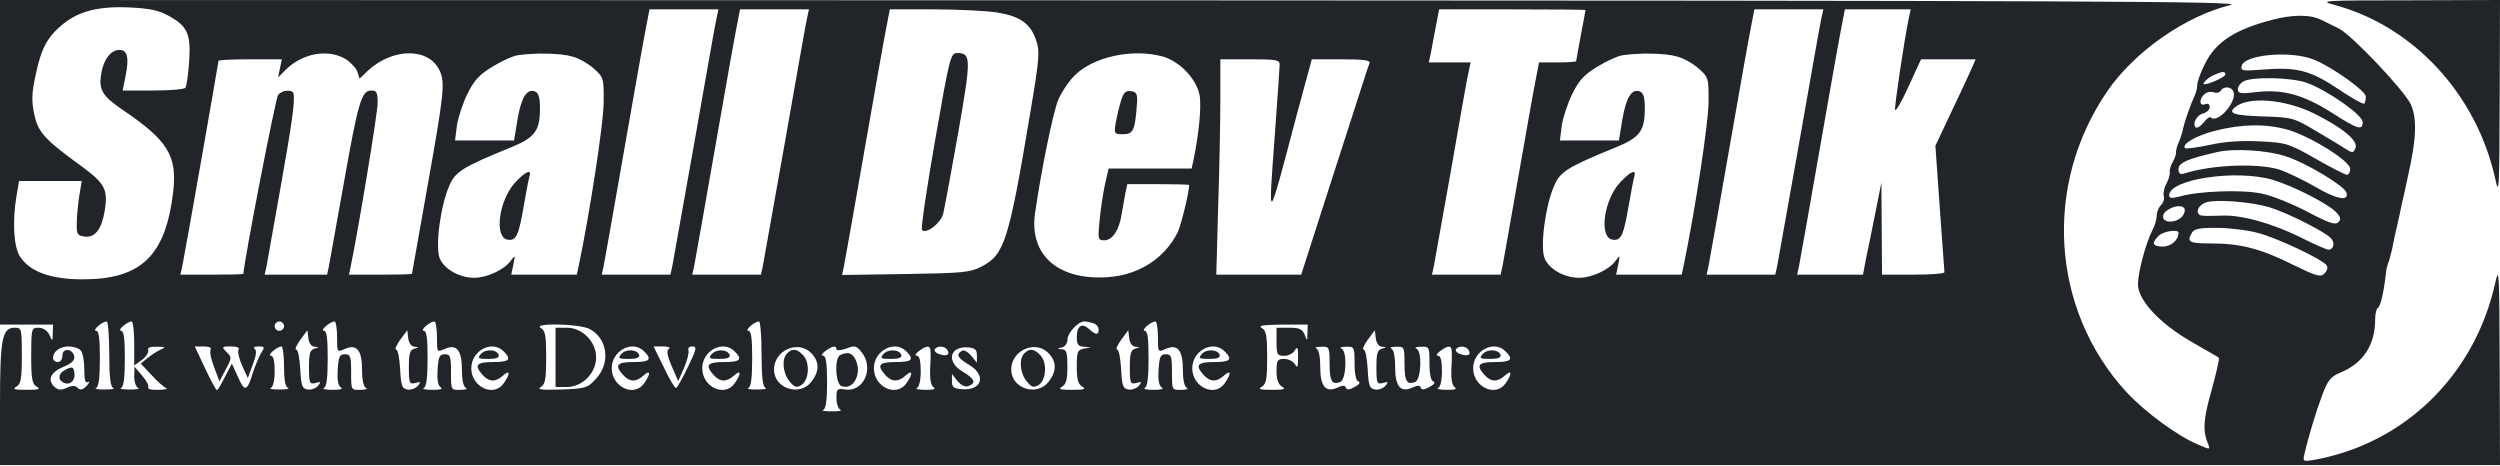
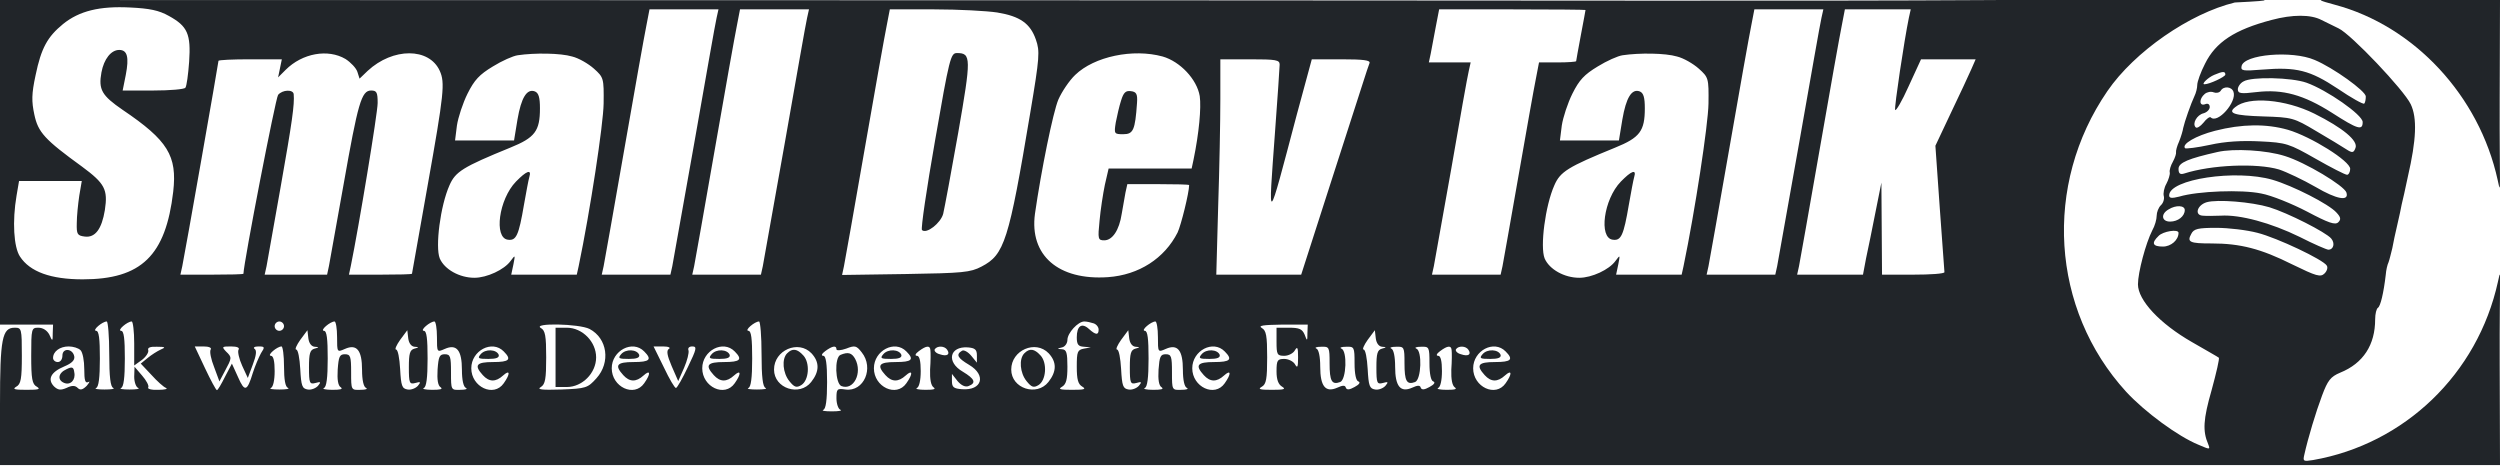
- <svg xmlns="http://www.w3.org/2000/svg" version="1.0" width="801pt" height="149pt" viewBox="0 0 801 149" preserveAspectRatio="xMidYMid meet">
-   <g transform="translate(0,149) scale(0.1,-0.1)" stroke="none" fill="#212529">
-     <path d="M0 970 l0 -520 85 0 85 0 -1 -27 c0 -28 -1 -28 -11 -5 -7 13 -20 22 -35 22 -22 0 -23 -2 -23 -90 0 -74 3 -91 18 -99 13 -8 6 -10 -33 -10 -39 0 -46 2 -33 10 15 8 18 25 18 99 0 88 -1 90 -23 90 -40 0 -47 -34 -47 -245 l0 -195 4005 0 4005 0 -1 323 c-1 292 -2 316 -14 262 -65 -297 -292 -518 -584 -569 -31 -5 -33 -4 -28 17 12 54 37 137 57 190 18 48 27 60 58 73 74 30 112 89 112 171 0 17 4 34 9 37 8 5 18 46 25 106 1 14 5 32 9 40 3 8 8 29 12 45 3 17 10 50 16 75 6 25 12 54 14 65 3 11 12 52 20 90 27 117 30 187 9 231 -22 46 -191 224 -231 243 -15 7 -40 20 -55 27 -34 18 -93 18 -160 0 -118 -31 -179 -71 -213 -140 -14 -27 -25 -58 -25 -68 0 -10 -4 -26 -9 -36 -11 -23 -32 -83 -36 -102 -1 -8 -7 -28 -13 -43 -7 -15 -11 -31 -10 -35 1 -4 -3 -17 -10 -30 -7 -12 -12 -28 -10 -35 1 -6 -4 -23 -11 -36 -7 -12 -11 -31 -8 -40 2 -9 -2 -22 -10 -29 -7 -7 -13 -22 -13 -33 0 -12 -6 -33 -14 -47 -21 -41 -46 -135 -46 -173 0 -51 70 -126 173 -185 45 -26 84 -48 86 -50 3 -2 -8 -49 -23 -104 -27 -94 -29 -131 -11 -173 7 -18 6 -18 -31 -2 -66 27 -172 105 -232 170 -241 264 -266 663 -60 963 87 127 251 241 395 276 50 12 -438 14 -3544 15 l-3603 1 0  -520z m541 469 c60 -33 71 -58 65 -147 -3 -41 -8 -78 -12 -83 -3 -5 -49 -9 -103 -9 l-98 0 10 50 c11 57 5 80 -21 80 -26 0 -49 -29 -57 -72 -10 -55 1 -74 68 -120 145 -98 175 -147 162 -262 -24 -205 -102 -281 -290 -281 -102 0 -169 24 -201 73 -20 30 -25 113 -11 195 l8 47 101 0 100 0 -8 -47 c-4 -27 -8 -66 -8 -88 -1 -36 2 -40 26 -43 33 -4 54 24 64 85 10 66 0 85 -73 139 -120 87 -141 110 -153 167 -9 42 -9 66 4 126 18 87 38 123 88 164 52 42 117 58 215 53 62 -3 92 -9 124 -27z m1755 -6 c-4 -16 -35 -194 -71 -398 -36 -203 -68 -382 -71 -398 l-6 -27 -110 0 -110 0 6 27 c3 16 33 183 66 373 33 190 65 369 71 398 l10 52 111 0 110 0 -6 -27z m290 0 c-4 -16 -35 -194 -71 -398 -36 -203 -68 -382 -71 -398 l-6 -27 -110 0 -110 0 6 27 c3 16 33 183 66 373 33 190 65 369 71 398 l10 52 111 0 110 0 -6 -27z m609 17 c73 -12 106 -35 124 -87 13 -37 12 -56 -18 -234 -69 -413 -83 -455 -156 -493 -36 -19 -60 -21 -243 -24 l-204 -3 6 28 c3 15 33 183 66 373 33 190 65 369 71 398 l10 52 142 0 c78 0 169 -5 202 -10z m1885 8 c0 -2 -7 -38 -15 -81 -8 -43 -15 -81 -15 -83 0 -2 -27 -4 -59 -4 l-60 0 -10 -52 c-6 -29 -31 -170 -56 -313 -25 -143 -48 -272 -51 -288 l-6 -27 -110 0 -110 0 6 27 c3 16 28 156 56 313 27 157 52 297 56 313 l6 27 -67 0 -67 0 6 28 c3 15 10 53 16 85 l11 57 235 0 c129 0 234 -1 234 -2z m756 -25 c-4 -16 -35 -194 -71 -398 -36 -203 -68 -382 -71 -398 l-6 -27 -110 0 -110 0 6 27 c3 16 33 183 66 373 33 190 65 369 71 398 l10 52 111 0 110 0 -6 -27z m280 0 c-15 -73 -47 -286 -44 -295 2 -6 22 28 43 75 l40 87 88 0 87 0 -14 -32 c-8 -18 -37 -81 -65 -139 l-50 -106 14 -199 c8 -110 15 -202 15 -206 0 -5 -45 -8 -100 -8 l-100 0 -1 148 -1 147 -19 -95 c-10 -52 -24 -119 -30 -147 l-10 -53 -106 0 -105 0 6 27 c3 16 33 183 66 373 33 190 65 369 71 398 l10 52 106 0 105 0 -6 -27z m-5009 -132 c17 -11 34 -29 38 -41 l7 -22 26 25 c81 75 197 75 231 0 17 -38 14 -71 -39 -368 -27 -154 -50 -281 -50 -282 0 -2 -45 -3 -101 -3 l-101 0 6 28 c26 127 86 490 86 522 0 34 -3 40 -21 40 -31 0 -42 -40 -88 -300 -23 -129 -44 -247 -47 -262 l-6 -28 -100 0 -100 0 6 27 c3 16 23 129 45 253 37 209 45 266 42 298 -1 16 -36 15 -50 -2 -8 -10 -110 -536 -111 -573 0 -2 -45 -3 -101 -3 l-101 0 6 27 c8 37 116 652 116 658 0 3 46 5 101 5 l102 0 -6 -29 -6 -29 24 24 c54 54 136 68 192 35z m726 8 c21 -5 52 -23 70 -39 31 -28 32 -30 31 -112 -1 -67 -43 -343 -80 -521 l-6 -27 -105 0 -105 0 7 33 c6 31 6 31 -9 11 -20 -28 -76 -54 -116 -54 -48 0 -96 27 -111 62 -15 37 2 169 31 234 19 44 43 59 195 121 79 32 95 53 95 126 0 34 -4 49 -16 54 -26 10 -44 -20 -56 -90 l-11 -67 -95 0 -94 0 6 48 c4 26 19 72 34 102 22 44 38 61 81 87 29 18 65 34 80 36 54 8 137 7 174 -4z m1892 0 c56 -16 110 -73 119 -127 5 -37 -2 -117 -20 -204 l-6 -28 -133 0 -133 0 -12 -52 c-6 -29 -14 -81 -17 -115 -6 -59 -5 -63 15 -63 26 0 48 32 56 85 4 22 9 52 12 68 l6 27 99 0 c54 0 99 -1 99 -3 0 -24 -26 -129 -37 -152 -42 -83 -124 -136 -223 -143 -159 -11 -252 70 -234 203 20 139 58 326 75 366 11 25 35 61 54 79 61 59 185 85 280 59z m1648 0 c21 -5 52 -23 70 -39 31 -28 32 -30 31 -112 -1 -67 -43 -343 -80 -521 l-6 -27 -105 0 -105 0 7 33 c6 31 6 31 -9 11 -20 -28 -76 -54 -116 -54 -48 0 -96 27 -111 62 -15 37 2 169 31 234 19 44 43 59 195 121 79 32 95 53 95 126 0 34 -4 49 -16 54 -26 10 -44 -20 -56 -90 l-11 -67 -95 0 -94 0 6 48 c4 26 19 72 34 102 22 44 38 61 81 87 29 18 65 34 80 36 54 8 137 7 174 -4z m2043 -11 c60 -25 164 -100 164 -117 0 -10 -2 -20 -5 -23 -3 -3 -41 18 -85 48 -89 59 -132 70 -242 61 -62 -5 -69 -4 -66 11 7 38 162 51 234 20z m-3316 -15 c0 -10 -7 -108 -15 -218 -22 -302 -26 -305 70 58 l48 177 94 0 c72 0 94 -3 91 -12 -3 -7 -12 -35 -21 -63 -9 -27 -57 -177 -107 -332 l-91 -283 -136 0 -136 0 6 218 c4 119 7 274 7 345 l0 127 95 0 c84 0 95 -2 95 -17z m3030 -32 c0 -7 -51 -31 -67 -31 -11 0 12 22 31 30 28 12 36 12 36 1z m260 -26 c65 -23 180 -103 180 -126 0 -28 -15 -24 -99 30 -90 57 -157 76 -241 66 -50 -6 -60 -5 -60 9 0 8 8 20 18 25 26 16 154 13 202 -4z m-234 -29 c12 -32 -51 -104 -73 -82 -3 3 -14 -5 -23 -17 -10 -12 -21 -19 -25 -15 -12 12 4 40 25 45 11 3 20 12 20 20 0 9 -6 13 -15 9 -19 -7 -20 17 -1 33 7 6 20 9 29 5 8 -3 18 -1 22 5 9 16 35 14 41 -3z m259 -70 c92 -46 141 -87 132 -110 -6 -16 -10 -17 -30 -4 -12 8 -55 34 -96 58 -72 43 -77 44 -170 47 -94 3 -115 10 -89 30 42 35 160 25 253 -21z m-84 -52 c74 -22 199 -100 199 -125 0 -10 -5 -19 -10 -19 -6 0 -51 23 -100 51 -86 49 -95 52 -178 56 -58 3 -112 0 -161 -11 -41 -9 -77 -13 -80 -11 -12 13 34 40 96 56 86 22 164 23 234 3z m-10 -84 c65 -20 190 -95 197 -117 9 -29 -31 -22 -99 18 -40 23 -93 48 -117 56 -71 21 -217 15 -304 -13 -13 -4 -18 0 -18 15 0 20 32 33 125 54 52 12 157 6 216 -13z m-40 -76 c65 -19 181 -78 205 -105 14 -15 15 -22 6 -31 -10 -10 -32 -2 -100 34 -48 25 -114 52 -147 58 -62 13 -203 8 -263 -10 -24 -6 -32 -5 -32 4 0 52 214 84 331 50z m-10 -88 c59 -18 181 -80 198 -100 13 -15 8 -36 -9 -36 -5 0 -47 18 -92 41 -92 45 -191 72 -253 68 -22 -1 -48 -1 -58 0 -27 2 -17 34 13 43 34 10 144 1 201 -16z m-271 -9 c0 -20 -22 -37 -47 -37 -27 0 -31 24 -5 39 24 15 52 13 52 -2z m233 -73 c63 -16 211 -86 222 -105 4 -6 1 -17 -7 -25 -13 -13 -26 -9 -104 29 -100 50 -166 67 -258 67 -70 0 -80 4 -65 31 8 16 22 19 80 19 39 0 98 -7 132 -16z m-253 0 c0 -23 -24 -44 -50 -44 -33 0 -38 11 -14 34 14 15 64 23 64 10z m-6630 -388 c0 -74 4 -106 13 -109 6 -3 -6 -5 -28 -5 -22 0 -34 2 -27 5 8 3 12 32 12 94 0 64 -3 89 -12 89 -14 1 20 30 34 30 4 0 8 -47 8 -104z m80 34 l0 -71 25 18 c13 10 22 24 20 31 -3 8 6 12 28 11 27 0 29 -2 12 -9 -11 -5 -30 -17 -42 -27 l-22 -18 34 -36 c18 -20 39 -39 47 -42 7 -3 -4 -6 -25 -6 -21 -1 -36 3 -32 8 3 5 -6 22 -20 38 l-24 28 -1 -32 c0 -17 6 -34 13 -36 6 -3 -6 -5 -28 -5 -22 0 -34 2 -27 5 8 3 12 32 12 94 0 64 -3 89 -12 89 -14 1 20 30 34 30 4 0 8 -32 8 -70z m480 55 c0 -8 -7 -15 -15 -15 -8 0 -15 7 -15 15 0 8 7 15 15 15 8 0 15 -7 15 -15z m170 -35 c0 -49 0 -49 25 -38 38 17 55 -4 55 -67 0 -33 5 -55 13 -58 6 -3 -1 -6 -18 -6 -30 -1 -30 -1 -30 56 0 51 -2 58 -20 58 -17 0 -20 -8 -23 -49 -2 -32 1 -52 10 -57 8 -6 -2 -8 -27 -8 -22 0 -34 3 -27 6 8 3 12 32 12 94 0 64 -3 89 -12 89 -14 1 20 30 34 30 4 0 8 -22 8 -50z m320 0 c0 -49 0 -49 25 -38 38 17 55 -4 55 -67 0 -33 5 -55 13 -58 6 -3 -1 -6 -18 -6 -30 -1 -30 -1 -30 56 0 51 -2 58 -20 58 -17 0 -20 -8 -23 -49 -2 -32 1 -52 10 -57 8 -6 -2 -8 -27 -8 -22 0 -34 3 -27 6 8 3 12 32 12 94 0 64 -3 89 -12 89 -14 1 20 30 34 30 4 0 8 -22 8 -50z m1040 -54 c0 -74 4 -106 13 -109 6 -3 -6 -5 -28 -5 -22 0 -34 2 -27 5 8 3 12 32 12 94 0 64 -3 89 -12 89 -14 1 20 30 34 30 4 0 8 -47 8 -104z m1064 98 c9 -3 16 -12 16 -20 0 -18 -9 -18 -31 2 -23 21 -39 10 -39 -27 0 -23 5 -29 23 -30 l22 -2 -22 -4 c-21 -4 -23 -10 -23 -58 0 -41 4 -56 18 -64 13 -8 6 -10 -33 -10 -39 0 -46 2 -32 10 13 8 17 23 17 64 0 45 -3 55 -17 56 -17 1 -17 2 0 6 9 2 17 13 17 24 0 22 34 59 54 59 8 0 21 -3 30 -6z m206 -44 c0 -49 0 -49 25 -38 38 17 55 -4 55 -67 0 -33 5 -55 13 -58 6 -3 -1 -6 -18 -6 -30 -1 -30 -1 -30 56 0 51 -2 58 -20 58 -17 0 -20 -8 -23 -49 -2 -32 1 -52 10 -57 8 -6 -2 -8 -27 -8 -22 0 -34 3 -27 6 8 3 12 32 12 94 0 64 -3 89 -12 89 -14 1 20 30 34 30 4 0 8 -22 8 -50z m-1821 26 c57 -30 68 -107 22 -158 -28 -31 -33 -33 -113 -36 -63 -2 -79 0 -65 8 14 9 17 26 17 95 0 69 -3 86 -17 94 -29 17 123 14 156 -3z m2300 -13 c0 -27 -1 -27 -9 -5 -8 18 -17 22 -50 22 l-40 0 0 -45 c0 -41 2 -45 25 -45 13 0 29 8 34 18 8 13 10 9 10 -23 0 -32 -2 -36 -10 -22 -5 9 -21 17 -34 17 -22 0 -25 -4 -25 -40 0 -27 6 -42 18 -49 13 -8 6 -10 -33 -10 -39 0 -46 2 -32 10 14 8 17 25 17 94 0 69 -3 86 -17 94 -13 8 4 10 65 11 l82 0 -1 -27z m-3181 -44 c15 -1 15 -2 0 -6 -15 -4 -18 -16 -18 -60 0 -51 2 -55 21 -50 17 5 18 3 8 -9 -7 -8 -22 -14 -33 -12 -18 3 -21 11 -24 66 -2 34 -7 62 -13 62 -5 0 1 14 13 31 l23 31 3 -26 c2 -16 10 -26 20 -27z m320 0 c15 -1 15 -2 0 -6 -15 -4 -18 -16 -18 -60 0 -51 2 -55 21 -50 17 5 18 3 8 -9 -7 -8 -22 -14 -33 -12 -18 3 -21 11 -24 66 -2 34 -7 62 -13 62 -5 0 1 14 13 31 l23 31 3 -26 c2 -16 10 -26 20 -27z m2310 0 c15 -1 15 -2 0 -6 -15 -4 -18 -16 -18 -60 0 -51 2 -55 21 -50 17 5 18 3 8 -9 -7 -8 -22 -14 -33 -12 -18 3 -21 11 -24 66 -2 34 -7 62 -13 62 -5 0 1 14 13 31 l23 31 3 -26 c2 -16 10 -26 20 -27z m790 0 c15 -1 15 -2 0 -6 -15 -4 -18 -16 -18 -60 0 -51 2 -55 21 -50 17 5 18 3 8 -9 -7 -8 -22 -14 -33 -12 -18 3 -21 11 -24 66 -2 34 -7 62 -13 62 -5 0 1 14 13 31 l23 31 3 -26 c2 -16 10 -26 20 -27z m-4170 -11 c7 -7 12 -34 12 -61 0 -36 3 -46 13 -41 6 4 4 -1 -5 -12 -13 -13 -21 -15 -29 -7 -8 8 -18 9 -36 0 -19 -8 -27 -7 -40 5 -22 23 -10 46 33 64 24 10 34 20 32 32 -5 26 -38 28 -38 3 0 -12 -6 -21 -15 -21 -8 0 -15 6 -15 13 0 21 22 37 50 37 14 0 31 -5 38 -12z m417 2 c-4 -6 1 -31 11 -56 l17 -46 18 34 c22 41 23 43 3 62 -14 15 -13 16 16 16 20 0 29 -4 24 -11 -3 -6 2 -29 12 -51 l18 -39 16 43 c11 29 13 45 6 50 -6 4 -1 8 12 8 21 0 21 -2 8 -22 -7 -13 -19 -41 -26 -63 -18 -59 -26 -62 -47 -14 l-20 44 -22 -42 c-12 -24 -23 -43 -26 -43 -3 0 -20 32 -38 70 l-33 70 28 0 c17 0 27 -4 23 -10z m235 -54 c0 -42 4 -66 13 -69 6 -3 -6 -5 -28 -5 -22 0 -34 2 -27 5 7 3 12 24 12 54 0 32 -4 49 -12 49 -14 1 20 30 34 30 4 0 8 -29 8 -64z m704 48 c26 -26 18 -34 -34 -34 -54 0 -62 -10 -33 -42 20 -22 41 -23 65 -1 22 20 24 6 2 -25 -32 -46 -104 -12 -104 48 0 57 67 92 104 54z m450 0 c26 -26 18 -34 -34 -34 -54 0 -62 -10 -33 -42 20 -22 41 -23 65 -1 22 20 24 6 2 -25 -32 -46 -104 -12 -104 48 0 57 67 92 104 54z m79 8 c-8 -5 -6 -20 9 -55 l21 -48 19 43 c10 23 16 48 14 55 -3 8 2 13 12 13 16 0 14 -8 -14 -66 -17 -36 -34 -66 -38 -67 -4 -1 -21 28 -39 66 l-33 67 30 0 c18 0 26 -4 19 -8z m211 -8 c26 -26 18 -34 -34 -34 -54 0 -62 -10 -33 -42 20 -22 41 -23 65 -1 22 20 24 6 2 -25 -32 -46 -104 -12 -104 48 0 57 67 92 104 54z m246 -6 c26 -28 26 -58 -1 -92 -37 -47 -119 -21 -119 40 0 62 78 96 120 52z m80 13 c0 -5 14 -4 31 2 28 11 33 10 50 -12 40 -50 7 -127 -52 -119 -27 4 -29 2 -29 -28 0 -18 6 -35 13 -37 6 -3 -6 -5 -28 -5 -22 0 -34 2 -27 5 8 3 12 31 12 89 0 60 -4 84 -12 84 -8 0 -5 7 6 15 23 17 36 19 36 6z m224 -7 c26 -26 18 -34 -34 -34 -54 0 -62 -10 -33 -42 20 -22 41 -23 65 -1 22 20 24 6 2 -25 -32 -46 -104 -12 -104 48 0 57 67 92 104 54z m77 4 c1 -7 1 -35 -1 -62 -1 -32 3 -51 11 -57 9 -6 0 -8 -26 -8 -22 0 -34 3 -27 6 7 3 12 24 12 54 0 32 -4 49 -12 49 -8 0 -5 7 6 15 24 18 36 19 37 3z m54 1 c10 -15 -1 -22 -24 -14 -12 3 -19 11 -16 16 8 12 32 11 40 -2z m95 -18 l0 -23 -18 22 c-11 13 -24 20 -30 16 -20 -12 -14 -23 23 -45 56 -33 42 -83 -23 -78 -26 2 -32 6 -32 26 l0 23 18 -23 c12 -14 25 -20 35 -16 26 10 20 23 -18 46 -54 31 -43 82 16 78 23 -2 29 -7 29 -26z m230 7 c26 -28 26 -58 -1 -92 -37 -47 -119 -21 -119 40 0 62 78 96 120 52z m564 6 c26 -26 18 -34 -34 -34 -54 0 -62 -10 -33 -42 20 -22 41 -23 65 -1 22 20 24 6 2 -25 -32 -46 -104 -12 -104 48 0 57 67 92 104 54z m336 -38 c0 -57 7 -70 34 -60 20 8 23 100 4 107 -7 3 -1 6 15 6 26 1 27 -1 27 -53 0 -35 5 -56 12 -58 8 -3 3 -10 -12 -18 -16 -9 -25 -10 -28 -2 -2 8 -10 8 -27 0 -38 -17 -55 4 -55 67 0 33 -5 55 -12 58 -7 3 -1 6 15 6 26 1 27 -1 27 -53z m240 0 c0 -57 7 -70 34 -60 20 8 23 100 4 107 -7 3 -1 6 15 6 26 1 27 -1 27 -53 0 -35 5 -56 12 -58 8 -3 3 -10 -12 -18 -16 -9 -25 -10 -28 -2 -2 8 -10 8 -27 0 -38 -17 -55 4 -55 67 0 33 -5 55 -12 58 -7 3 -1 6 15 6 26 1 27 -1 27 -53z m151 42 c1 -7 1 -35 -1 -62 -1 -32 3 -51 11 -57 9 -6 0 -8 -26 -8 -22 0 -34 3 -27 6 7 3 12 24 12 54 0 32 -4 49 -12 49 -8 0 -5 7 6 15 24 18 36 19 37 3z m54 1 c10 -15 -1 -22 -24 -14 -12 3 -19 11 -16 16 8 12 32 11 40 -2z m119 -5 c26 -26 18 -34 -34 -34 -54 0 -62 -10 -33 -42 20 -22 41 -23 65 -1 22 20 24 6 2 -25 -32 -46 -104 -12 -104 48 0 57 67 92 104 54z" />
-     <path fill="#212529" d="M2996 1040 c-27 -154 -46 -283 -42 -287 14 -14 60 22 68 52 4 17 26 134 48 259 42 241 42 256 -4 256 -20 0 -24 -15 -70 -280z" />
-     <path fill="#212529" d="M1653 908 c-55 -57 -71 -180 -26 -186 27 -4 35 13 52 113 7 39 14 78 17 88 8 26 -9 20 -43 -15z" />
-     <path fill="#212529" d="M3592 1168 c-6 -18 -13 -50 -17 -70 -6 -37 -5 -38 24 -38 32 0 38 13 44 100 2 29 -2 36 -20 38 -16 2 -23 -4 -31 -30z" />
-     <path fill="#212529" d="M5193 908 c-55 -57 -71 -180 -26 -186 27 -4 35 13 52 113 7 39 14 78 17 88 8 26 -9 20 -43 -15z" />
-     <path fill="#212529" d="M1780 345 l0 -95 36 0 c50 0 94 45 94 95 0 50 -44 95 -94 95 l-36 0 0 -95z" />
-     <path fill="#212529" d="M213 307 c-27 -12 -30 -35 -7 -44 20 -8 37 10 32 34 -2 17 -7 19 -25 10z" />
-     <path fill="#212529" d="M1540 355 c-11 -13 -8 -15 25 -15 25 0 35 4 33 13 -7 18 -43 20 -58 2z" />
-     <path fill="#212529" d="M1990 355 c-11 -13 -8 -15 25 -15 25 0 35 4 33 13 -7 18 -43 20 -58 2z" />
-     <path fill="#212529" d="M2280 355 c-11 -13 -8 -15 25 -15 25 0 35 4 33 13 -7 18 -43 20 -58 2z" />
-     <path fill="#212529" d="M2522 358 c-18 -18 -14 -63 7 -89 16 -20 23 -22 38 -13 25 15 29 71 7 95 -20 22 -35 24 -52 7z" />
-     <path fill="#212529" d="M2693 353 c-20 -8 -17 -92 3 -100 39 -15 68 42 44 87 -11 20 -23 23 -47 13z" />
-     <path fill="#212529" d="M2830 355 c-11 -13 -8 -15 25 -15 25 0 35 4 33 13 -7 18 -43 20 -58 2z" />
-     <path fill="#212529" d="M3282 358 c-18 -18 -14 -63 7 -89 16 -20 23 -22 38 -13 25 15 29 71 7 95 -20 22 -35 24 -52 7z" />
-     <path fill="#212529" d="M3850 355 c-11 -13 -8 -15 25 -15 25 0 35 4 33 13 -7 18 -43 20 -58 2z" />
-     <path fill="#212529" d="M4750 355 c-11 -13 -8 -15 25 -15 25 0 35 4 33 13 -7 18 -43 20 -58 2z" />
-     <path fill="#212529" d="M7480 1474 c254 -68 456 -288 515 -558 12 -56 13 -33 14 257 l1 317 -292 -1 c-277 0 -290 -1 -238 -15z" />
+ <svg xmlns="http://www.w3.org/2000/svg" version="1.0" width="1068" height="198.667" viewBox="0 0 801 149" preserveAspectRatio="xMidYMid meet" id="svg38">
+   <g transform="matrix(.1 0 0 -.1 0 149)" stroke="none" fill="#212529" id="g36">
+     <path d="M0 970V450h170l-1-27c0-28-1-28-11-5-7 13-20 22-35 22-22 0-23-2-23-90 0-74 3-91 18-99 13-8 6-10-33-10s-46 2-33 10c15 8 18 25 18 99 0 88-1 90-23 90-40 0-47-34-47-245V0h8010l-1 323c-1 292 6.517 318.84-5.483 264.84C7938.517 290.84 7703 67 7411 16c-31-5-33-4-28 17 12 54 37 137 57 190 18 48 27 60 58 73 74 30 112 89 112 171 0 17 4 34 9 37 8 5 18 46 25 106 1 14 5 32 9 40 3 8 8 29 12 45 3 17 10 50 16 75s12 54 14 65c3 11 12 52 20 90 27 117 30 187 9 231-22 46-191 224-231 243-15 7-40 20-55 27-34 18-93 18-160 0-118-31-179-71-213-140-14-27-25-58-25-68s-4-26-9-36c-11-23-32-83-36-102-1-8-7-28-13-43-7-15-11-31-10-35s-3-17-10-30c-7-12-12-28-10-35 1-6-4-23-11-36-7-12-11-31-8-40 2-9-2-22-10-29-7-7-13-22-13-33 0-12-6-33-14-47-21-41-46-135-46-173 0-51 70-126 173-185 45-26 84-48 86-50 3-2-8-49-23-104-27-94-29-131-11-173 7-18 6-18-31-2-66 27-172 105-232 170-241 264-266 663-60 963 87 127 264.384 249.03 408.384 284.03 294.576 14.14-123.128 11.82-813.14 7.593-534.357-3.272-1392.728-1.058-2744.244-.623L0 1490Zm541 469c60-33 71-58 65-147-3-41-8-78-12-83-3-5-49-9-103-9h-98l10 50c11 57 5 80-21 80s-49-29-57-72c-10-55 1-74 68-120 145-98 175-147 162-262-24-205-102-281-290-281-102 0-169 24-201 73-20 30-25 113-11 195l8 47h201l-8-47c-4-27-8-66-8-88-1-36 2-40 26-43 33-4 54 24 64 85 10 66 0 85-73 139-120 87-141 110-153 167-9 42-9 66 4 126 18 87 38 123 88 164 52 42 117 58 215 53 62-3 92-9 124-27zm1755-6c-4-16-35-194-71-398-36-203-68-382-71-398l-6-27h-220l6 27c3 16 33 183 66 373s65 369 71 398l10 52h221zm290 0c-4-16-35-194-71-398-36-203-68-382-71-398l-6-27h-220l6 27c3 16 33 183 66 373s65 369 71 398l10 52h221zm609 17c73-12 106-35 124-87 13-37 12-56-18-234-69-413-83-455-156-493-36-19-60-21-243-24l-204-3 6 28c3 15 33 183 66 373s65 369 71 398l10 52h142c78 0 169-5 202-10zm1885 8c0-2-7-38-15-81s-15-81-15-83-27-4-59-4h-60l-10-52c-6-29-31-170-56-313s-48-272-51-288l-6-27h-220l6 27c3 16 28 156 56 313 27 157 52 297 56 313l6 27h-134l6 28c3 15 10 53 16 85l11 57h235c129 0 234-1 234-2zm756-25c-4-16-35-194-71-398-36-203-68-382-71-398l-6-27h-220l6 27c3 16 33 183 66 373s65 369 71 398l10 52h221zm280 0c-15-73-47-286-44-295 2-6 22 28 43 75l40 87h175l-14-32c-8-18-37-81-65-139l-50-106 14-199c8-110 15-202 15-206 0-5-45-8-100-8h-100l-1 148-1 147-19-95c-10-52-24-119-30-147l-10-53h-211l6 27c3 16 33 183 66 373s65 369 71 398l10 52h211zm-5009-132c17-11 34-29 38-41l7-22 26 25c81 75 197 75 231 0 17-38 14-71-39-368-27-154-50-281-50-282 0-2-45-3-101-3h-101l6 28c26 127 86 490 86 522 0 34-3 40-21 40-31 0-42-40-88-300-23-129-44-247-47-262l-6-28H848l6 27c3 16 23 129 45 253 37 209 45 266 42 298-1 16-36 15-50-2-8-10-110-536-111-573 0-2-45-3-101-3H578l6 27c8 37 116 652 116 658 0 3 46 5 101 5h102l-6-29-6-29 24 24c54 54 136 68 192 35zm726 8c21-5 52-23 70-39 31-28 32-30 31-112-1-67-43-343-80-521l-6-27h-210l7 33c6 31 6 31-9 11-20-28-76-54-116-54-48 0-96 27-111 62-15 37 2 169 31 234 19 44 43 59 195 121 79 32 95 53 95 126 0 34-4 49-16 54-26 10-44-20-56-90l-11-67h-189l6 48c4 26 19 72 34 102 22 44 38 61 81 87 29 18 65 34 80 36 54 8 137 7 174-4zm1892 0c56-16 110-73 119-127 5-37-2-117-20-204l-6-28h-266l-12-52c-6-29-14-81-17-115-6-59-5-63 15-63 26 0 48 32 56 85 4 22 9 52 12 68l6 27h99c54 0 99-1 99-3 0-24-26-129-37-152-42-83-124-136-223-143-159-11-252 70-234 203 20 139 58 326 75 366 11 25 35 61 54 79 61 59 185 85 280 59zm1648 0c21-5 52-23 70-39 31-28 32-30 31-112-1-67-43-343-80-521l-6-27h-210l7 33c6 31 6 31-9 11-20-28-76-54-116-54-48 0-96 27-111 62-15 37 2 169 31 234 19 44 43 59 195 121 79 32 95 53 95 126 0 34-4 49-16 54-26 10-44-20-56-90l-11-67h-189l6 48c4 26 19 72 34 102 22 44 38 61 81 87 29 18 65 34 80 36 54 8 137 7 174-4zm2043-11c60-25 164-100 164-117 0-10-2-20-5-23s-41 18-85 48c-89 59-132 70-242 61-62-5-69-4-66 11 7 38 162 51 234 20zm-3316-15c0-10-7-108-15-218-22-302-26-305 70 58l48 177h94c72 0 94-3 91-12-3-7-12-35-21-63-9-27-57-177-107-332l-91-283h-272l6 218c4 119 7 274 7 345v127h95c84 0 95-2 95-17zm3030-32c0-7-51-31-67-31-11 0 12 22 31 30 28 12 36 12 36 1zm260-26c65-23 180-103 180-126 0-28-15-24-99 30-90 57-157 76-241 66-50-6-60-5-60 9 0 8 8 20 18 25 26 16 154 13 202-4zm-234-29c12-32-51-104-73-82-3 3-14-5-23-17-10-12-21-19-25-15-12 12 4 40 25 45 11 3 20 12 20 20 0 9-6 13-15 9-19-7-20 17-1 33 7 6 20 9 29 5 8-3 18-1 22 5 9 16 35 14 41-3zm259-70c92-46 141-87 132-110-6-16-10-17-30-4-12 8-55 34-96 58-72 43-77 44-170 47-94 3-115 10-89 30 42 35 160 25 253-21zm-84-52c74-22 199-100 199-125 0-10-5-19-10-19-6 0-51 23-100 51-86 49-95 52-178 56-58 3-112 0-161-11-41-9-77-13-80-11-12 13 34 40 96 56 86 22 164 23 234 3zm-10-84c65-20 190-95 197-117 9-29-31-22-99 18-40 23-93 48-117 56-71 21-217 15-304-13-13-4-18 0-18 15 0 20 32 33 125 54 52 12 157 6 216-13zm-40-76c65-19 181-78 205-105 14-15 15-22 6-31-10-10-32-2-100 34-48 25-114 52-147 58-62 13-203 8-263-10-24-6-32-5-32 4 0 52 214 84 331 50zm-10-88c59-18 181-80 198-100 13-15 8-36-9-36-5 0-47 18-92 41-92 45-191 72-253 68-22-1-48-1-58 0-27 2-17 34 13 43 34 10 144 1 201-16zm-271-9c0-20-22-37-47-37-27 0-31 24-5 39 24 15 52 13 52-2zm233-73c63-16 211-86 222-105 4-6 1-17-7-25-13-13-26-9-104 29-100 50-166 67-258 67-70 0-80 4-65 31 8 16 22 19 80 19 39 0 98-7 132-16zm-253 0c0-23-24-44-50-44-33 0-38 11-14 34 14 15 64 23 64 10zM350 356c0-74 4-106 13-109 6-3-6-5-28-5s-34 2-27 5c8 3 12 32 12 94 0 64-3 89-12 89-14 1 20 30 34 30 4 0 8-47 8-104zm80 34v-71l25 18c13 10 22 24 20 31-3 8 6 12 28 11 27 0 29-2 12-9-11-5-30-17-42-27l-22-18 34-36c18-20 39-39 47-42 7-3-4-6-25-6-21-1-36 3-32 8 3 5-6 22-20 38l-24 28-1-32c0-17 6-34 13-36 6-3-6-5-28-5s-34 2-27 5c8 3 12 32 12 94 0 64-3 89-12 89-14 1 20 30 34 30 4 0 8-32 8-70zm480 55c0-8-7-15-15-15s-15 7-15 15 7 15 15 15 15-7 15-15zm170-35c0-49 0-49 25-38 38 17 55-4 55-67 0-33 5-55 13-58 6-3-1-6-18-6-30-1-30-1-30 56 0 51-2 58-20 58-17 0-20-8-23-49-2-32 1-52 10-57 8-6-2-8-27-8-22 0-34 3-27 6 8 3 12 32 12 94 0 64-3 89-12 89-14 1 20 30 34 30 4 0 8-22 8-50zm320 0c0-49 0-49 25-38 38 17 55-4 55-67 0-33 5-55 13-58 6-3-1-6-18-6-30-1-30-1-30 56 0 51-2 58-20 58-17 0-20-8-23-49-2-32 1-52 10-57 8-6-2-8-27-8-22 0-34 3-27 6 8 3 12 32 12 94 0 64-3 89-12 89-14 1 20 30 34 30 4 0 8-22 8-50zm1040-54c0-74 4-106 13-109 6-3-6-5-28-5s-34 2-27 5c8 3 12 32 12 94 0 64-3 89-12 89-14 1 20 30 34 30 4 0 8-47 8-104zm1064 98c9-3 16-12 16-20 0-18-9-18-31 2-23 21-39 10-39-27 0-23 5-29 23-30l22-2-22-4c-21-4-23-10-23-58 0-41 4-56 18-64 13-8 6-10-33-10s-46 2-32 10c13 8 17 23 17 64 0 45-3 55-17 56-17 1-17 2 0 6 9 2 17 13 17 24 0 22 34 59 54 59 8 0 21-3 30-6zm206-44c0-49 0-49 25-38 38 17 55-4 55-67 0-33 5-55 13-58 6-3-1-6-18-6-30-1-30-1-30 56 0 51-2 58-20 58-17 0-20-8-23-49-2-32 1-52 10-57 8-6-2-8-27-8-22 0-34 3-27 6 8 3 12 32 12 94 0 64-3 89-12 89-14 1 20 30 34 30 4 0 8-22 8-50zm-1821 26c57-30 68-107 22-158-28-31-33-33-113-36-63-2-79 0-65 8 14 9 17 26 17 95s-3 86-17 94c-29 17 123 14 156-3zm2300-13c0-27-1-27-9-5-8 18-17 22-50 22h-40v-45c0-41 2-45 25-45 13 0 29 8 34 18 8 13 10 9 10-23s-2-36-10-22c-5 9-21 17-34 17-22 0-25-4-25-40 0-27 6-42 18-49 13-8 6-10-33-10s-46 2-32 10 17 25 17 94-3 86-17 94c-13 8 4 10 65 11h82zm-3181-44c15-1 15-2 0-6s-18-16-18-60c0-51 2-55 21-50 17 5 18 3 8-9-7-8-22-14-33-12-18 3-21 11-24 66-2 34-7 62-13 62-5 0 1 14 13 31l23 31 3-26c2-16 10-26 20-27zm320 0c15-1 15-2 0-6s-18-16-18-60c0-51 2-55 21-50 17 5 18 3 8-9-7-8-22-14-33-12-18 3-21 11-24 66-2 34-7 62-13 62-5 0 1 14 13 31l23 31 3-26c2-16 10-26 20-27zm2310 0c15-1 15-2 0-6s-18-16-18-60c0-51 2-55 21-50 17 5 18 3 8-9-7-8-22-14-33-12-18 3-21 11-24 66-2 34-7 62-13 62-5 0 1 14 13 31l23 31 3-26c2-16 10-26 20-27zm790 0c15-1 15-2 0-6s-18-16-18-60c0-51 2-55 21-50 17 5 18 3 8-9-7-8-22-14-33-12-18 3-21 11-24 66-2 34-7 62-13 62-5 0 1 14 13 31l23 31 3-26c2-16 10-26 20-27zM258 368c7-7 12-34 12-61 0-36 3-46 13-41 6 4 4-1-5-12-13-13-21-15-29-7s-18 9-36 0c-19-8-27-7-40 5-22 23-10 46 33 64 24 10 34 20 32 32-5 26-38 28-38 3 0-12-6-21-15-21-8 0-15 6-15 13 0 21 22 37 50 37 14 0 31-5 38-12zm417 2c-4-6 1-31 11-56l17-46 18 34c22 41 23 43 3 62-14 15-13 16 16 16 20 0 29-4 24-11-3-6 2-29 12-51l18-39 16 43c11 29 13 45 6 50-6 4-1 8 12 8 21 0 21-2 8-22-7-13-19-41-26-63-18-59-26-62-47-14l-20 44-22-42c-12-24-23-43-26-43s-20 32-38 70l-33 70h28c17 0 27-4 23-10zm235-54c0-42 4-66 13-69 6-3-6-5-28-5s-34 2-27 5 12 24 12 54c0 32-4 49-12 49-14 1 20 30 34 30 4 0 8-29 8-64zm704 48c26-26 18-34-34-34-54 0-62-10-33-42 20-22 41-23 65-1 22 20 24 6 2-25-32-46-104-12-104 48 0 57 67 92 104 54zm450 0c26-26 18-34-34-34-54 0-62-10-33-42 20-22 41-23 65-1 22 20 24 6 2-25-32-46-104-12-104 48 0 57 67 92 104 54zm79 8c-8-5-6-20 9-55l21-48 19 43c10 23 16 48 14 55-3 8 2 13 12 13 16 0 14-8-14-66-17-36-34-66-38-67s-21 28-39 66l-33 67h30c18 0 26-4 19-8zm211-8c26-26 18-34-34-34-54 0-62-10-33-42 20-22 41-23 65-1 22 20 24 6 2-25-32-46-104-12-104 48 0 57 67 92 104 54zm246-6c26-28 26-58-1-92-37-47-119-21-119 40 0 62 78 96 120 52zm80 13c0-5 14-4 31 2 28 11 33 10 50-12 40-50 7-127-52-119-27 4-29 2-29-28 0-18 6-35 13-37 6-3-6-5-28-5s-34 2-27 5c8 3 12 31 12 89 0 60-4 84-12 84s-5 7 6 15c23 17 36 19 36 6zm224-7c26-26 18-34-34-34-54 0-62-10-33-42 20-22 41-23 65-1 22 20 24 6 2-25-32-46-104-12-104 48 0 57 67 92 104 54zm77 4c1-7 1-35-1-62-1-32 3-51 11-57 9-6 0-8-26-8-22 0-34 3-27 6s12 24 12 54c0 32-4 49-12 49s-5 7 6 15c24 18 36 19 37 3zm54 1c10-15-1-22-24-14-12 3-19 11-16 16 8 12 32 11 40-2zm95-18v-23l-18 22c-11 13-24 20-30 16-20-12-14-23 23-45 56-33 42-83-23-78-26 2-32 6-32 26v23l18-23c12-14 25-20 35-16 26 10 20 23-18 46-54 31-43 82 16 78 23-2 29-7 29-26zm230 7c26-28 26-58-1-92-37-47-119-21-119 40 0 62 78 96 120 52zm564 6c26-26 18-34-34-34-54 0-62-10-33-42 20-22 41-23 65-1 22 20 24 6 2-25-32-46-104-12-104 48 0 57 67 92 104 54zm336-38c0-57 7-70 34-60 20 8 23 100 4 107-7 3-1 6 15 6 26 1 27-1 27-53 0-35 5-56 12-58 8-3 3-10-12-18-16-9-25-10-28-2-2 8-10 8-27 0-38-17-55 4-55 67 0 33-5 55-12 58s-1 6 15 6c26 1 27-1 27-53zm240 0c0-57 7-70 34-60 20 8 23 100 4 107-7 3-1 6 15 6 26 1 27-1 27-53 0-35 5-56 12-58 8-3 3-10-12-18-16-9-25-10-28-2-2 8-10 8-27 0-38-17-55 4-55 67 0 33-5 55-12 58s-1 6 15 6c26 1 27-1 27-53zm151 42c1-7 1-35-1-62-1-32 3-51 11-57 9-6 0-8-26-8-22 0-34 3-27 6s12 24 12 54c0 32-4 49-12 49s-5 7 6 15c24 18 36 19 37 3zm54 1c10-15-1-22-24-14-12 3-19 11-16 16 8 12 32 11 40-2zm119-5c26-26 18-34-34-34-54 0-62-10-33-42 20-22 41-23 65-1 22 20 24 6 2-25-32-46-104-12-104 48 0 57 67 92 104 54z" id="path2" />
+     <path fill="#212529" d="M2996 1040c-27-154-46-283-42-287 14-14 60 22 68 52 4 17 26 134 48 259 42 241 42 256-4 256-20 0-24-15-70-280z" id="path4" />
+     <path fill="#212529" d="M1653 908c-55-57-71-180-26-186 27-4 35 13 52 113 7 39 14 78 17 88 8 26-9 20-43-15z" id="path6" />
+     <path fill="#212529" d="M3592 1168c-6-18-13-50-17-70-6-37-5-38 24-38 32 0 38 13 44 100 2 29-2 36-20 38-16 2-23-4-31-30z" id="path8" />
+     <path fill="#212529" d="M5193 908c-55-57-71-180-26-186 27-4 35 13 52 113 7 39 14 78 17 88 8 26-9 20-43-15z" id="path10" />
+     <path fill="#212529" d="M1780 345v-95h36c50 0 94 45 94 95s-44 95-94 95h-36v-95z" id="path12" />
+     <path fill="#212529" d="M213 307c-27-12-30-35-7-44 20-8 37 10 32 34-2 17-7 19-25 10z" id="path14" />
+     <path fill="#212529" d="M1540 355c-11-13-8-15 25-15 25 0 35 4 33 13-7 18-43 20-58 2z" id="path16" />
+     <path fill="#212529" d="M1990 355c-11-13-8-15 25-15 25 0 35 4 33 13-7 18-43 20-58 2z" id="path18" />
+     <path fill="#212529" d="M2280 355c-11-13-8-15 25-15 25 0 35 4 33 13-7 18-43 20-58 2z" id="path20" />
+     <path fill="#212529" d="M2522 358c-18-18-14-63 7-89 16-20 23-22 38-13 25 15 29 71 7 95-20 22-35 24-52 7z" id="path22" />
+     <path fill="#212529" d="M2693 353c-20-8-17-92 3-100 39-15 68 42 44 87-11 20-23 23-47 13z" id="path24" />
+     <path fill="#212529" d="M2830 355c-11-13-8-15 25-15 25 0 35 4 33 13-7 18-43 20-58 2z" id="path26" />
+     <path fill="#212529" d="M3282 358c-18-18-14-63 7-89 16-20 23-22 38-13 25 15 29 71 7 95-20 22-35 24-52 7z" id="path28" />
+     <path fill="#212529" d="M3850 355c-11-13-8-15 25-15 25 0 35 4 33 13-7 18-43 20-58 2z" id="path30" />
+     <path fill="#212529" d="M4750 355c-11-13-8-15 25-15 25 0 35 4 33 13-7 18-43 20-58 2z" id="path32" />
+     <path fill="#212529" d="M7481.338 1474.67c254-68 462.233-291.51 521.233-561.51 12-56 5.429-30.16 6.429 259.84l1 317-291.33.84c-274.324-3.011-338.516 11.213-237.332-16.17z" id="path34" />
  </g>
</svg>
